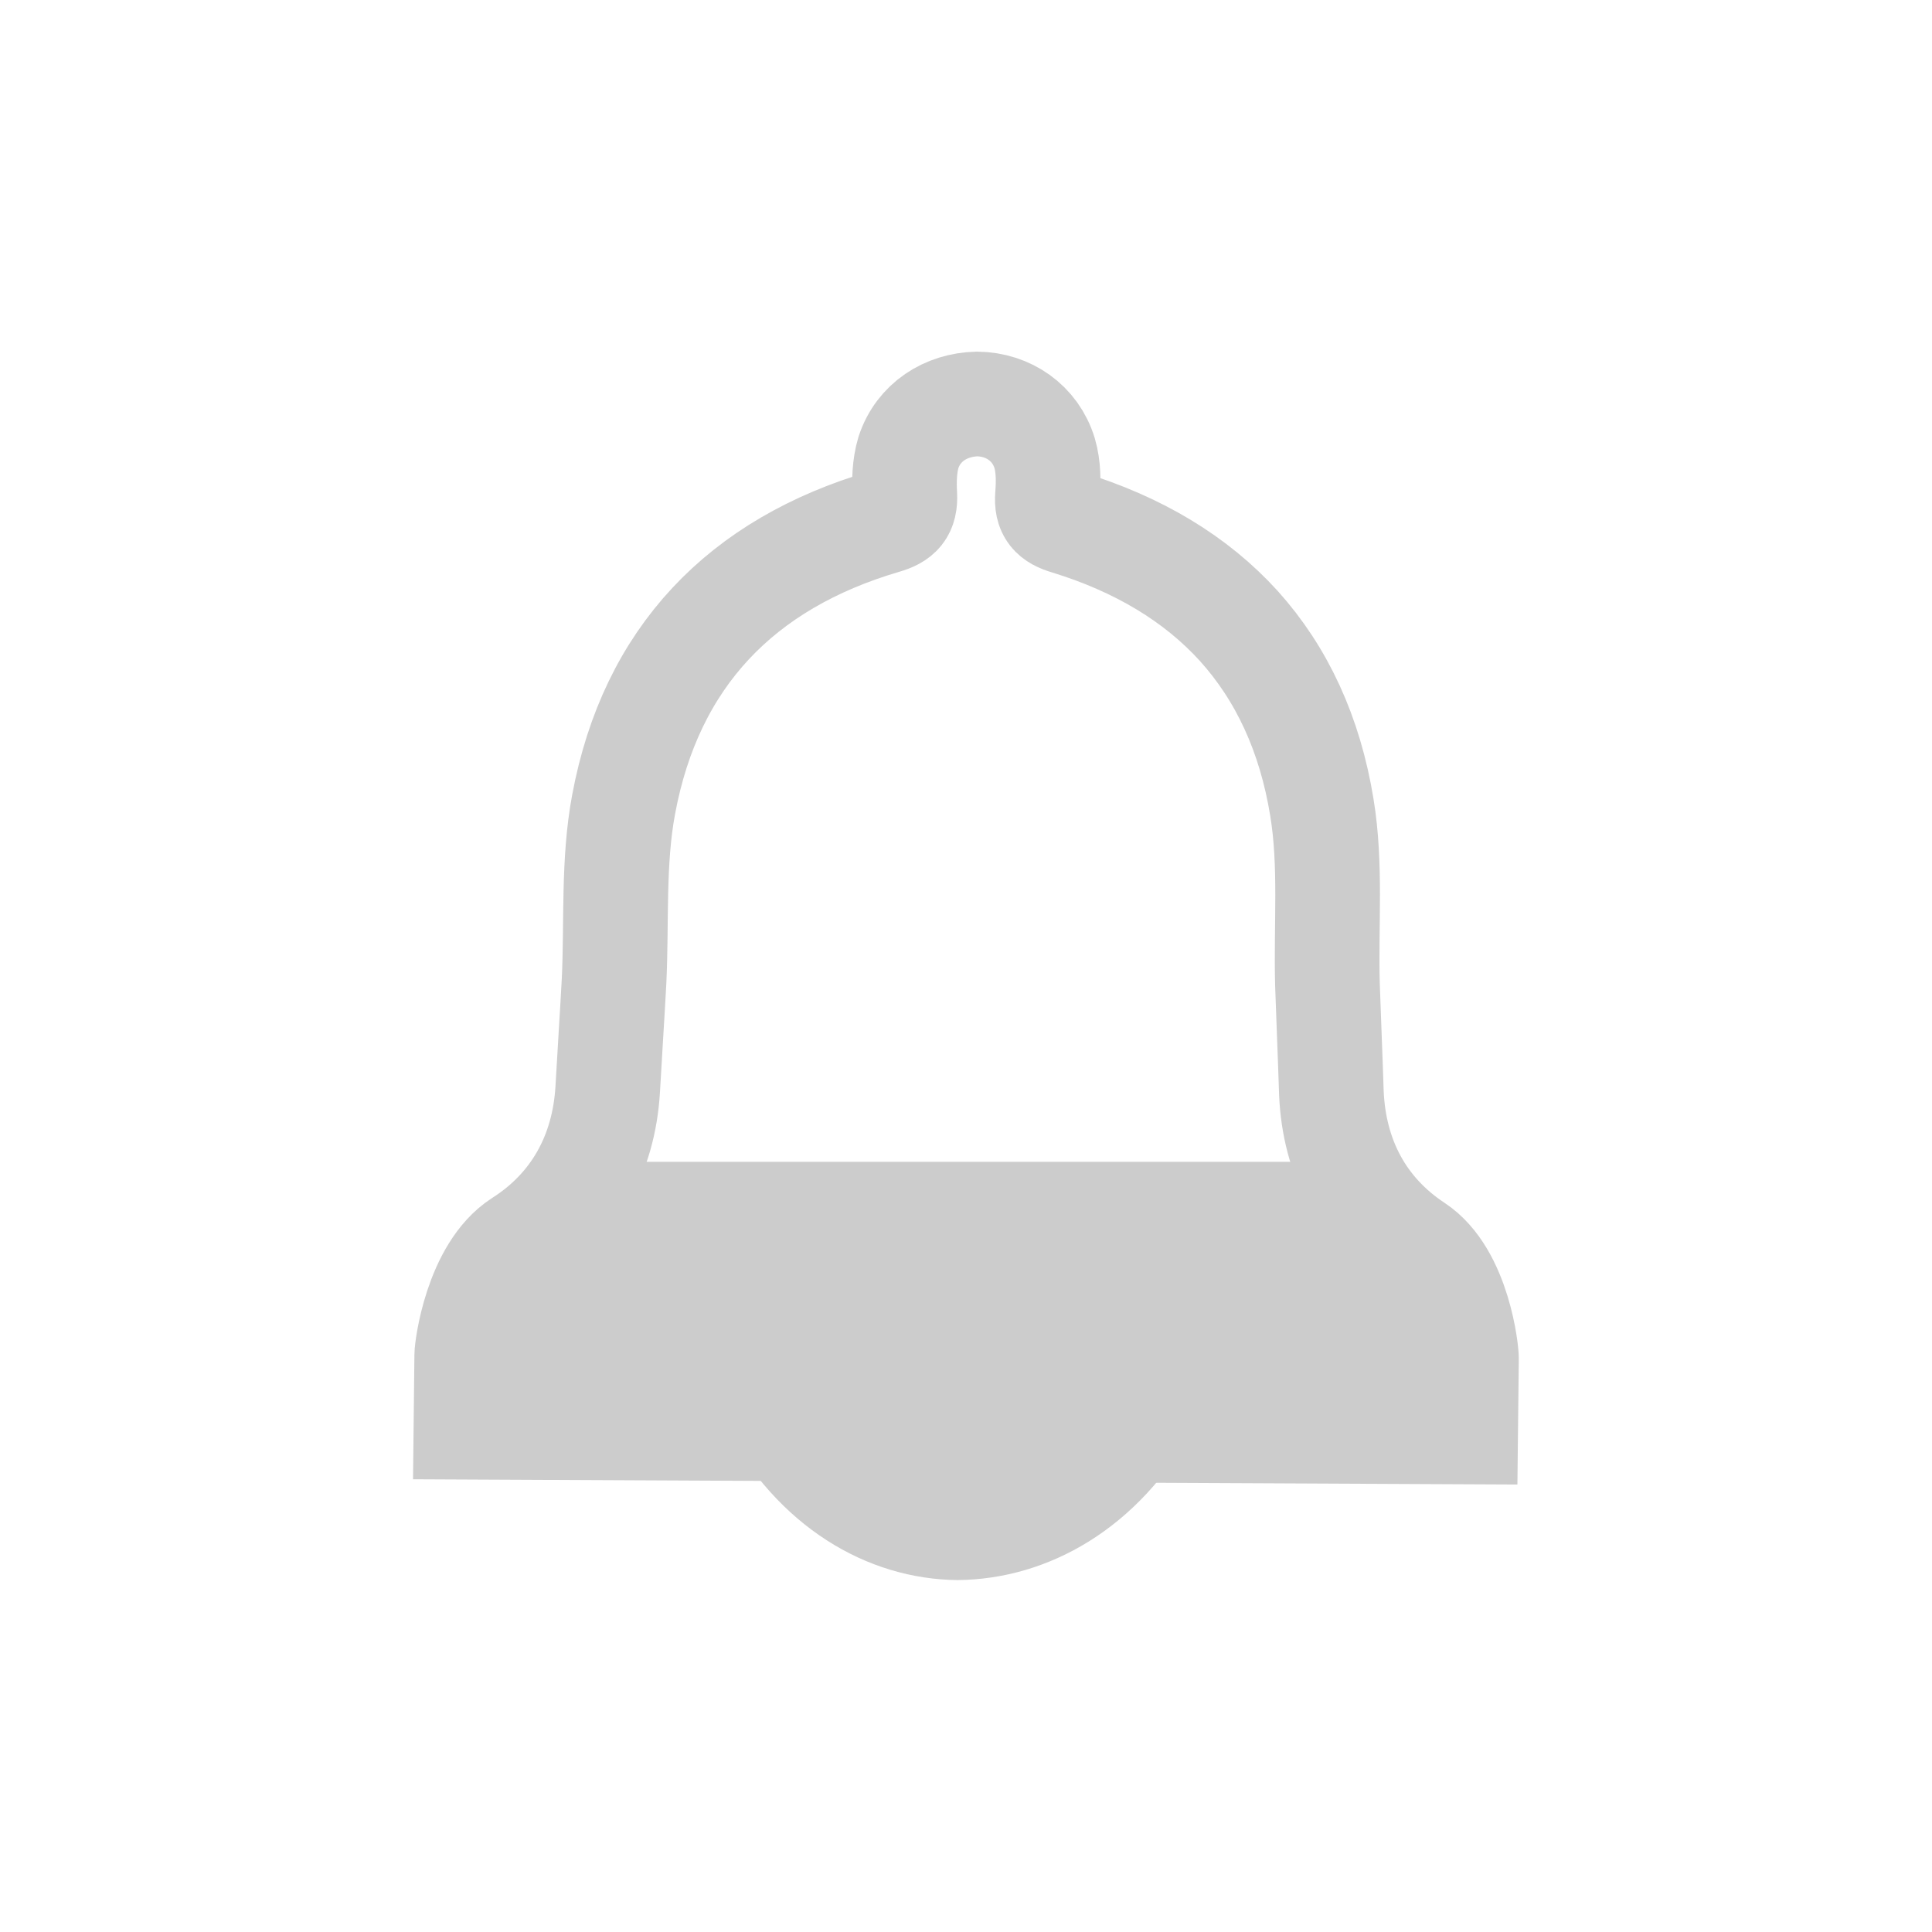
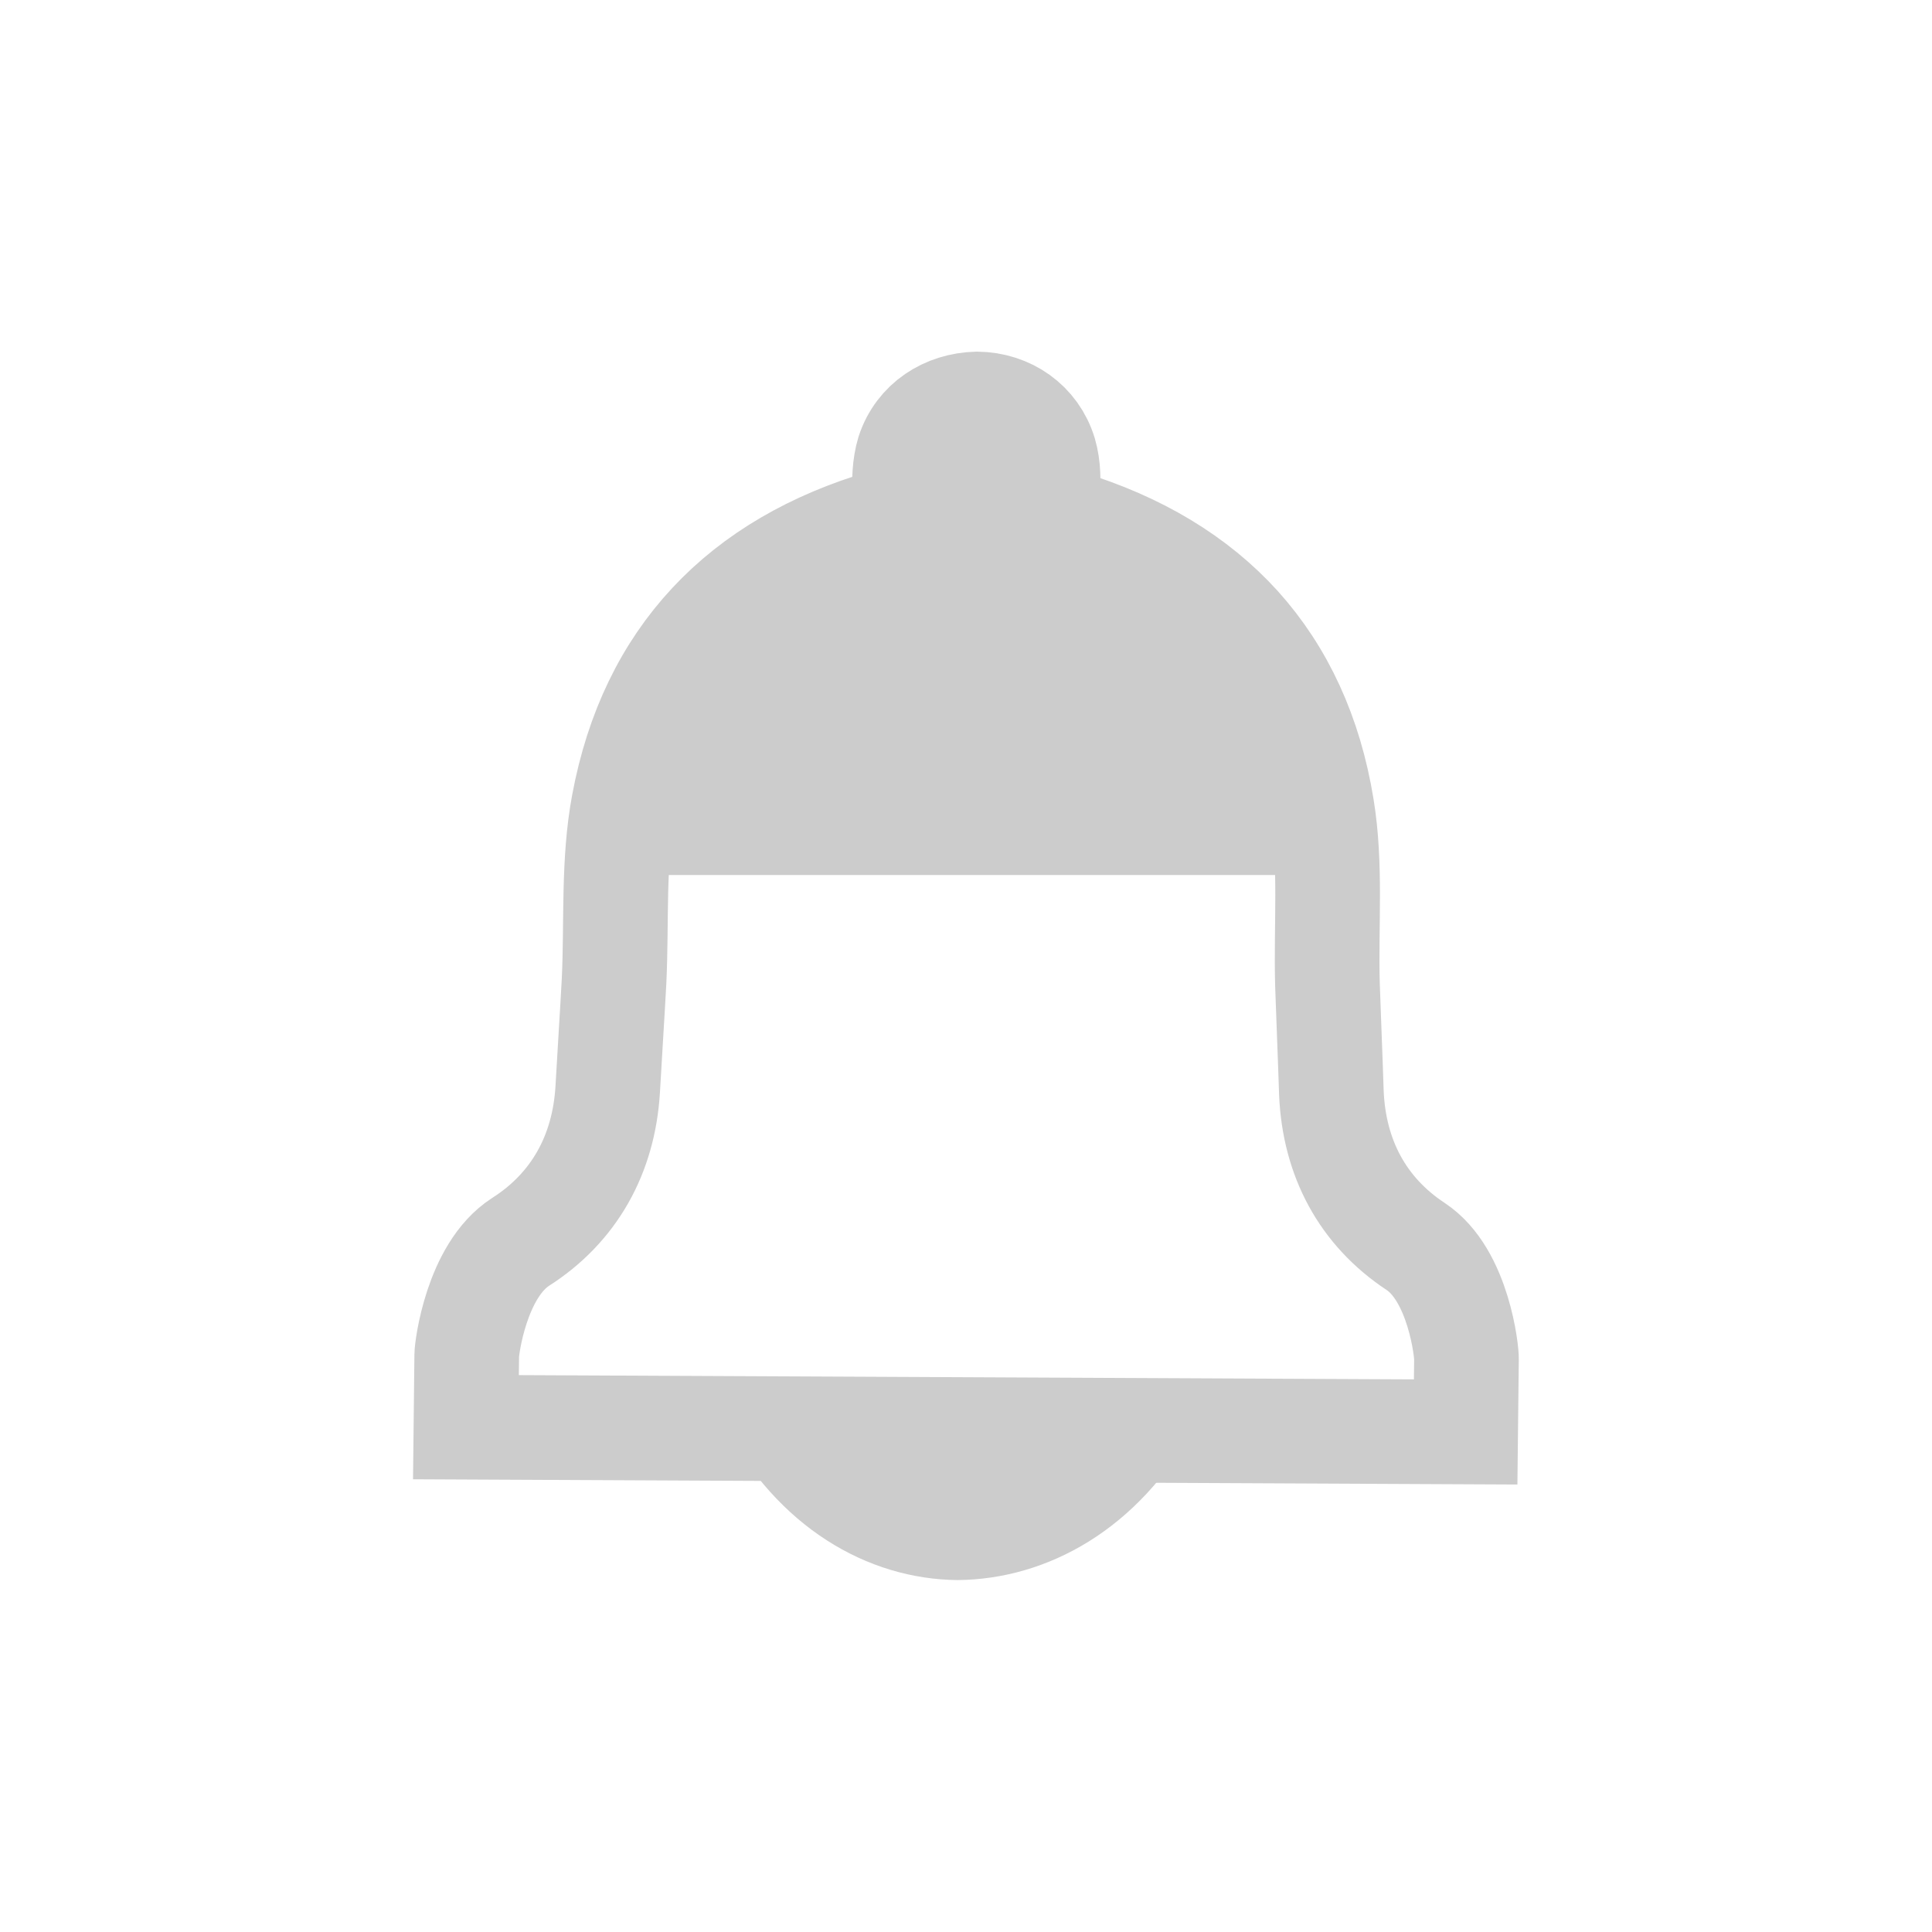
<svg xmlns="http://www.w3.org/2000/svg" width="19pt" height="19pt" viewBox="0 0 19 19" version="1.1">
  <g id="surface1">
    <path style=" stroke:none;fill-rule:nonzero;fill:rgb(80%,80%,80%);fill-opacity:1;" d="M 11.75 14.027 C 10.203 14.02 8.66 14.012 7.113 14.004 C 7.645 15.016 8.527 15.531 9.418 15.539 C 10.305 15.531 11.199 15.035 11.75 14.027 Z M 11.75 14.027 " />
    <path style="fill:none;stroke-width:1.3;stroke-linecap:butt;stroke-linejoin:miter;stroke:rgb(80%,80%,80%);stroke-opacity:1;stroke-miterlimit:4;" d="M 15.39 1036.139 C 14.857 1035.551 14.141 1035.122 13.258 1034.851 C 13.071 1034.796 12.997 1034.717 13.012 1034.52 C 13.026 1034.347 13.026 1034.16 12.977 1033.992 C 12.863 1033.617 12.528 1033.385 12.138 1033.38 C 11.748 1033.39 11.408 1033.607 11.285 1033.982 C 11.235 1034.15 11.23 1034.338 11.24 1034.51 C 11.25 1034.708 11.176 1034.787 10.988 1034.841 C 9.207 1035.364 8.087 1036.528 7.747 1038.354 C 7.613 1039.069 7.663 1039.815 7.628 1040.55 C 7.604 1040.999 7.574 1041.448 7.549 1041.897 C 7.5 1042.706 7.13 1043.367 6.464 1043.791 C 5.916 1044.147 5.798 1045.114 5.798 1045.193 L 5.788 1046.091 C 9.928 1046.111 14.067 1046.13 18.207 1046.15 L 18.217 1045.247 C 18.222 1045.168 18.123 1044.201 17.586 1043.846 C 16.929 1043.412 16.574 1042.75 16.539 1041.941 C 16.525 1041.492 16.505 1041.038 16.49 1040.589 C 16.47 1039.859 16.539 1039.109 16.421 1038.393 C 16.273 1037.481 15.923 1036.731 15.39 1036.139 Z M 15.39 1036.139 " transform="matrix(0.791667,0,0,0.791667,0,-814.1201)" />
-     <path style=" stroke:none;fill-rule:nonzero;fill:rgb(80%,80%,80%);fill-opacity:1;" d="M 5.793 11.426 C 5.648 11.742 5.43 12.016 5.117 12.215 C 4.684 12.496 4.59 13.262 4.59 13.32 L 4.582 13.938 L 14.418 13.938 L 14.422 13.367 C 14.422 13.309 14.348 12.539 13.922 12.258 C 13.602 12.047 13.383 11.758 13.25 11.426 Z M 5.793 11.426 " />
+     <path style=" stroke:none;fill-rule:nonzero;fill:rgb(80%,80%,80%);fill-opacity:1;" d="M 9.609 3.973 C 9.301 3.98 9.031 4.156 8.938 4.453 C 8.895 4.582 8.891 4.73 8.898 4.867 C 8.906 5.023 8.844 5.086 8.699 5.129 C 7.289 5.543 6.402 6.465 6.133 7.91 C 6.09 8.137 6.074 8.371 6.062 8.605 L 13.051 8.605 C 13.047 8.383 13.035 8.16 13 7.941 C 12.883 7.219 12.605 6.625 12.184 6.156 C 11.762 5.691 11.195 5.352 10.496 5.137 C 10.348 5.094 10.289 5.031 10.301 4.875 C 10.312 4.738 10.312 4.59 10.273 4.457 C 10.184 4.16 9.918 3.977 9.609 3.973 Z M 9.609 3.973 " />
  </g>
</svg>
